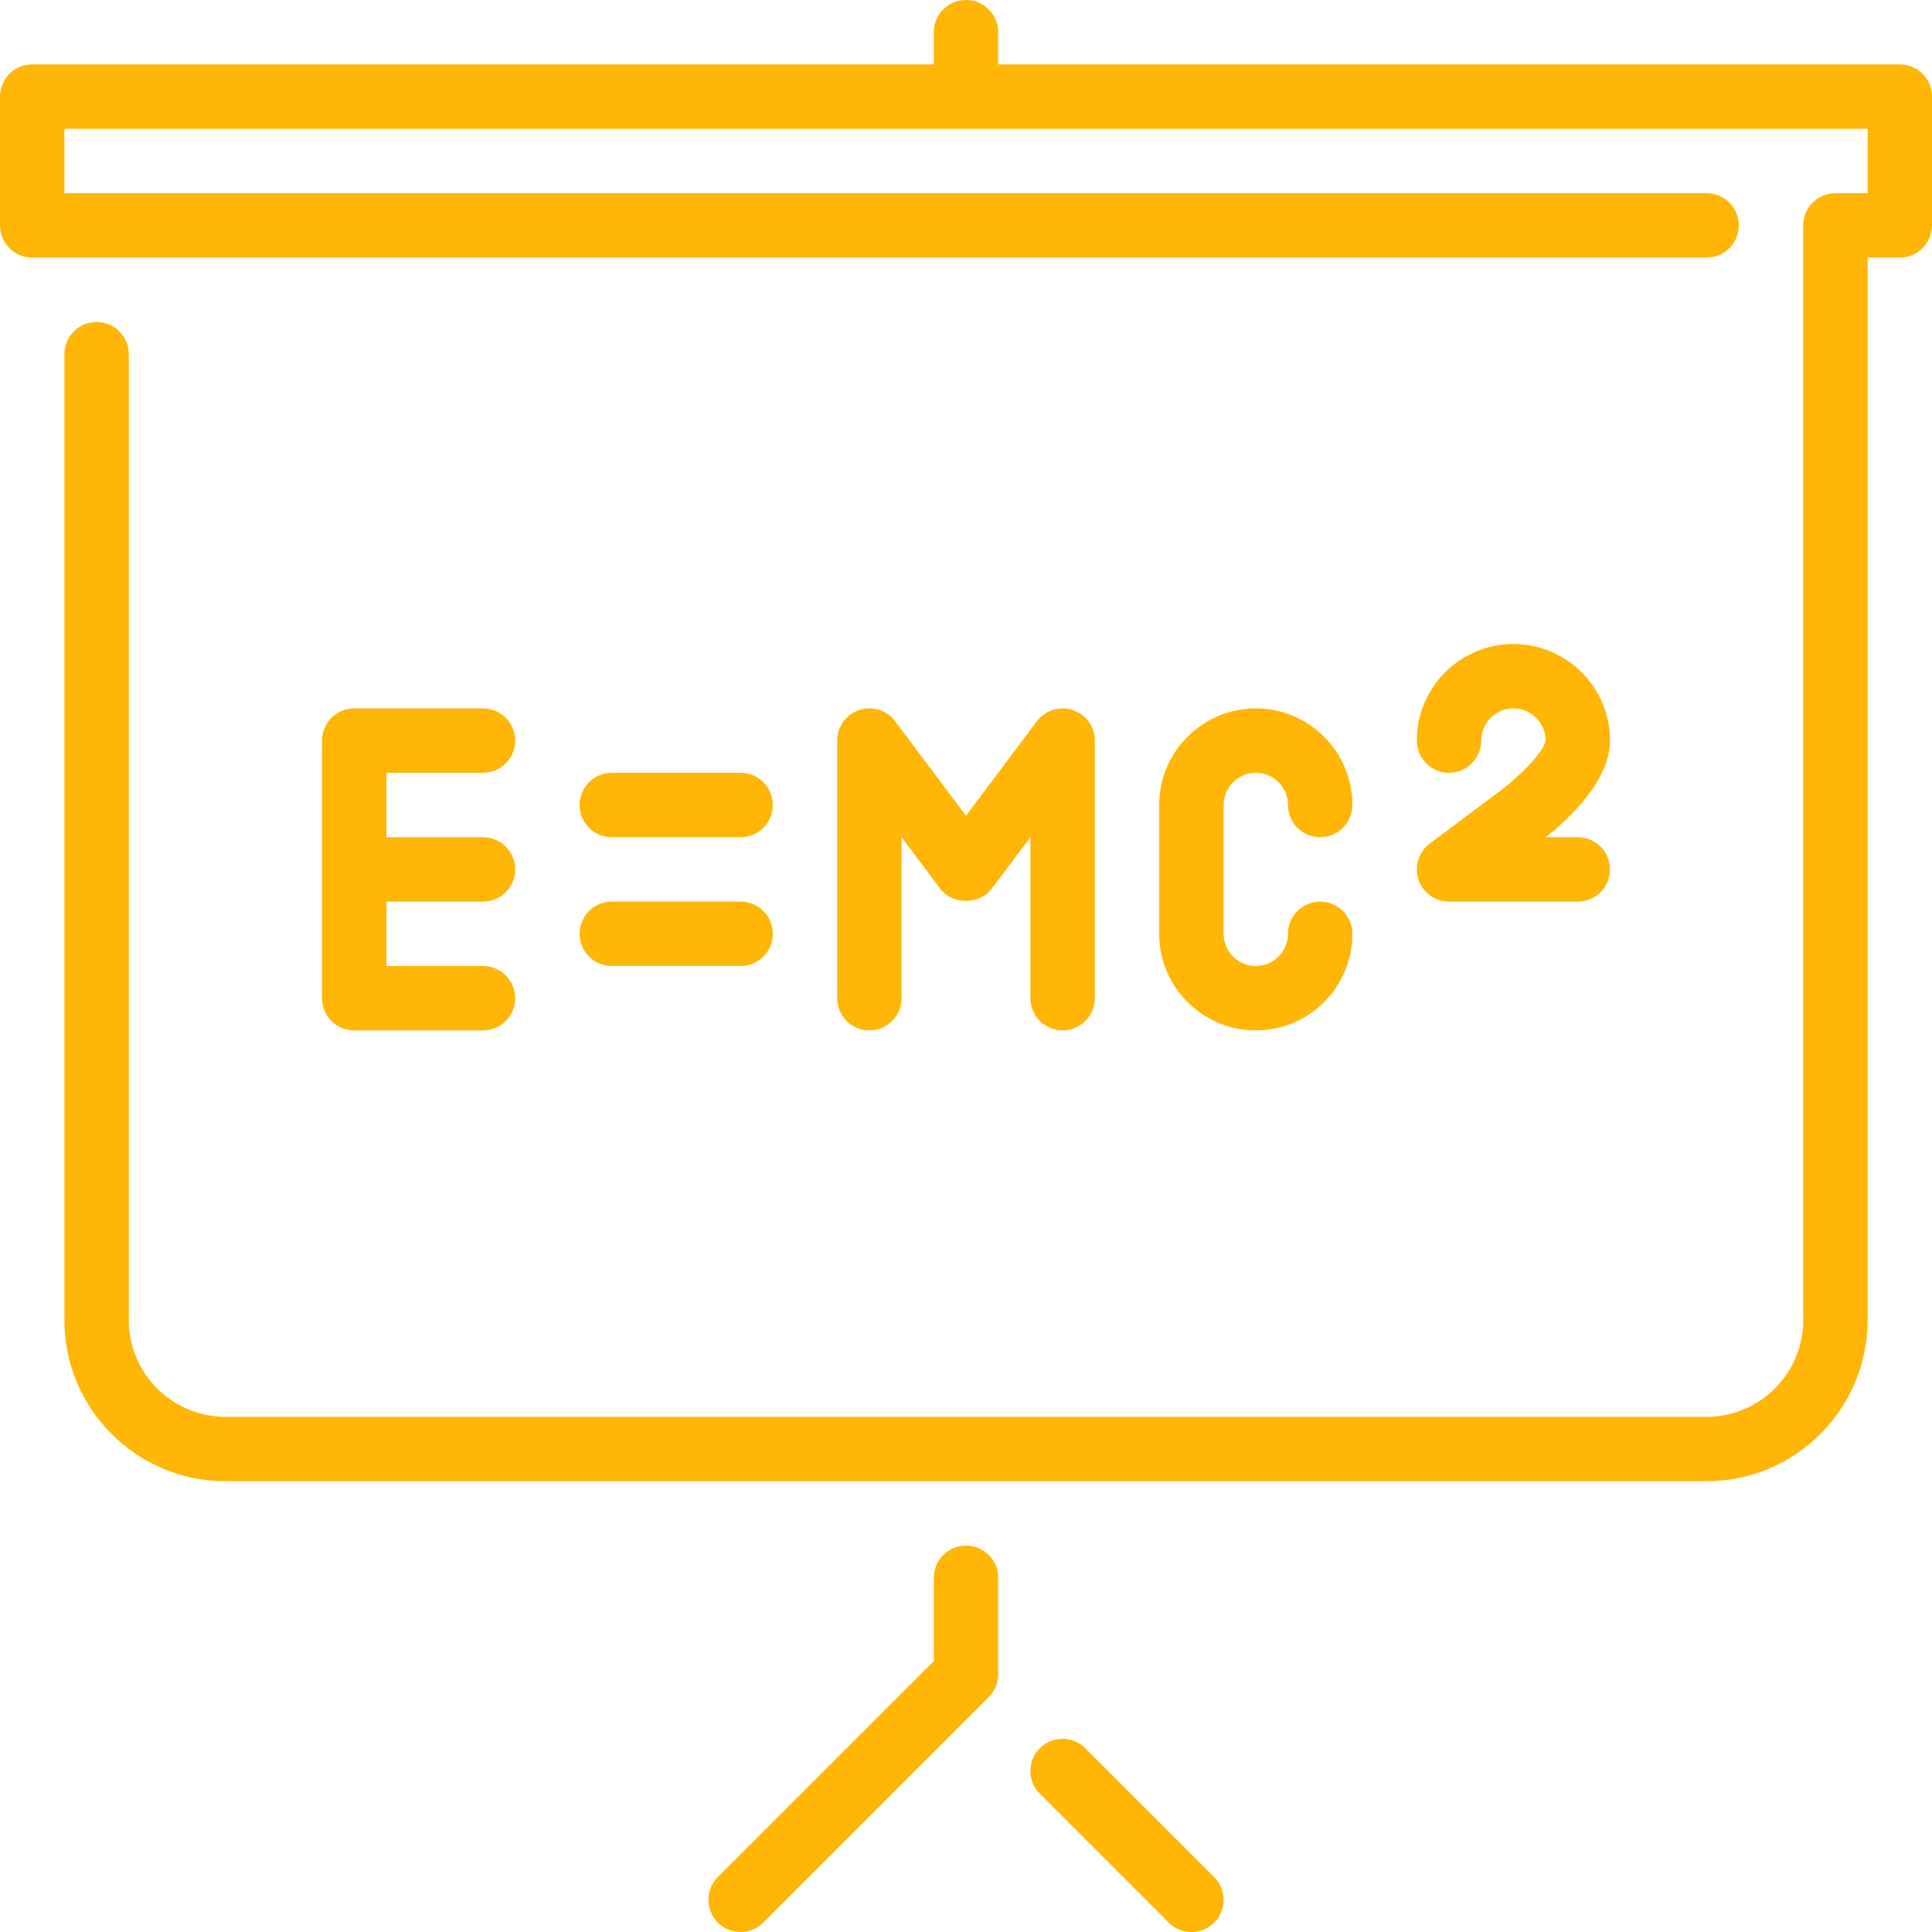
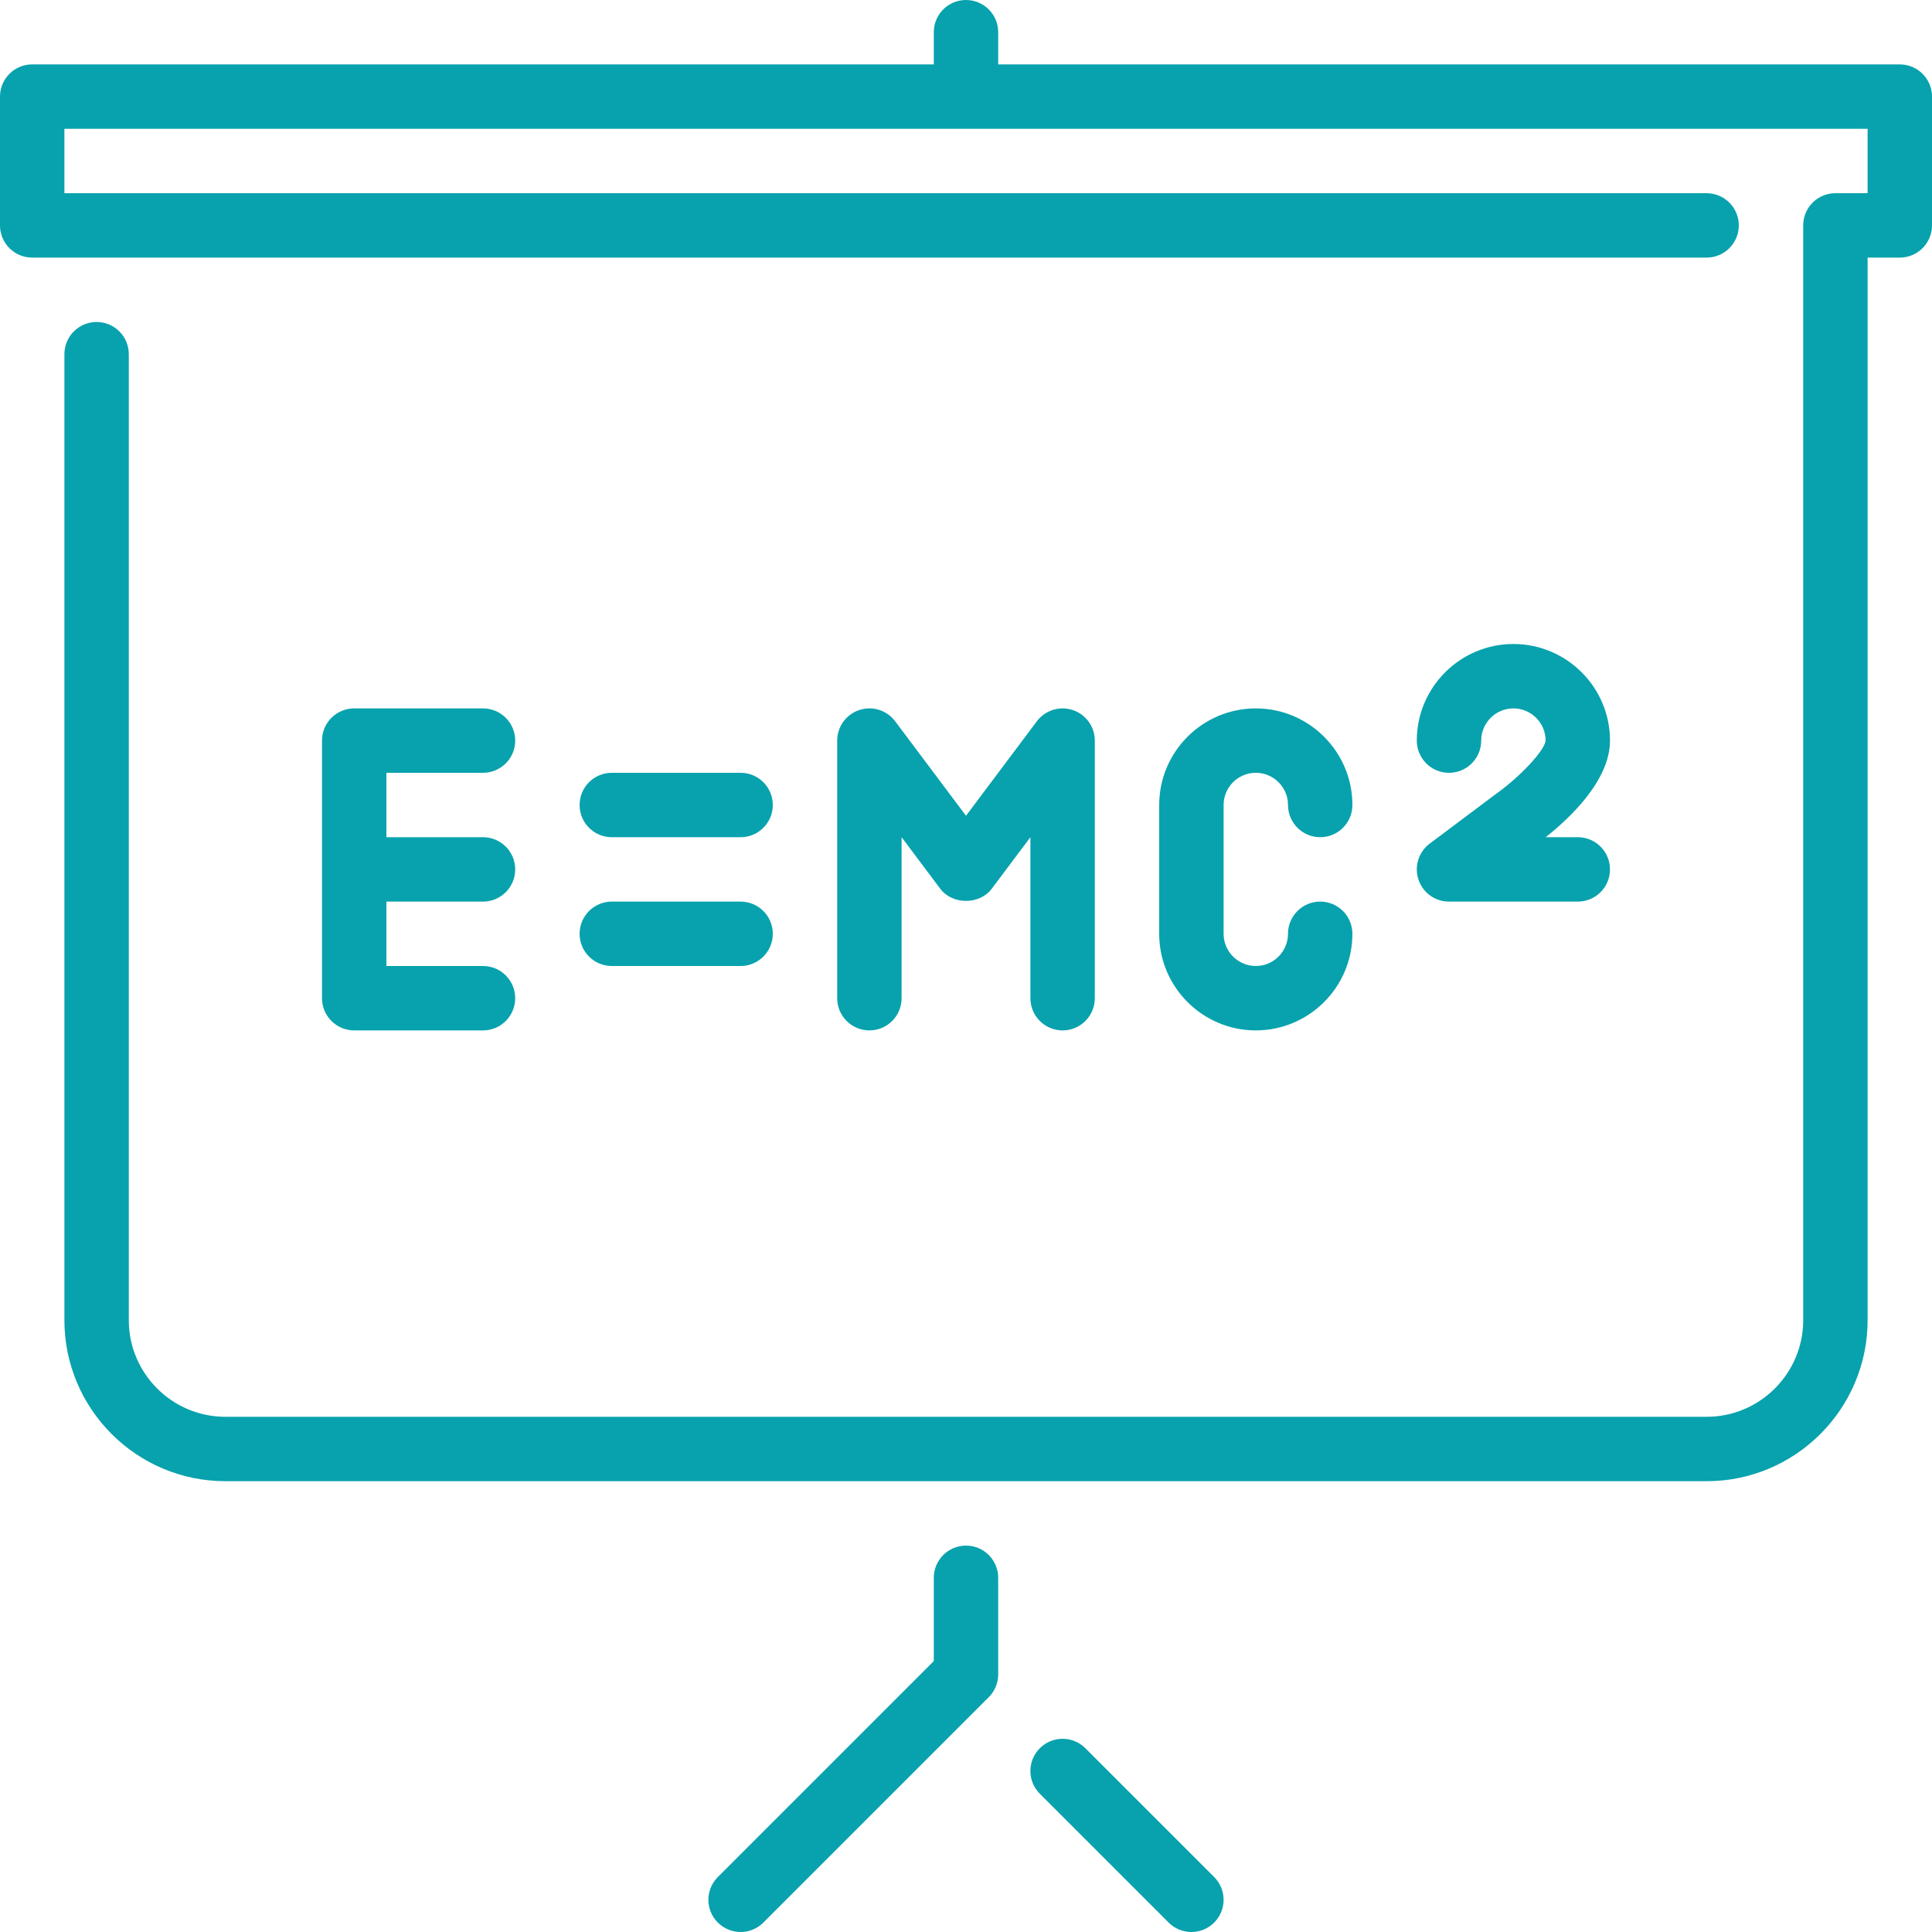
<svg xmlns="http://www.w3.org/2000/svg" version="1.1" id="Layer_1" x="0px" y="0px" viewBox="0 0 512 512" style="enable-background:new 0 0 512 512;" xml:space="preserve" width="512px" height="512px">
  <g>
    <g>
      <g>
-         <path d="M162.133,256h34.133c4.719,0,8.533-3.823,8.533-8.533s-3.814-8.533-8.533-8.533h-34.133     c-4.719,0-8.533,3.823-8.533,8.533S157.414,256,162.133,256z" fill="#ffb606" />
-         <path d="M128,204.8c4.719,0,8.533-3.823,8.533-8.533s-3.814-8.533-8.533-8.533H93.867c-4.719,0-8.533,3.823-8.533,8.533v68.267     c0,4.71,3.814,8.533,8.533,8.533H128c4.719,0,8.533-3.823,8.533-8.533c0-4.71-3.814-8.533-8.533-8.533h-25.6v-17.067H128     c4.719,0,8.533-3.823,8.533-8.533s-3.814-8.533-8.533-8.533h-25.6V204.8H128z" fill="#ffb606" />
-         <path d="M256,409.6c-4.719,0-8.533,3.823-8.533,8.533v22.067l-57.233,57.233c-3.336,3.337-3.336,8.73,0,12.066     c1.664,1.664,3.849,2.5,6.033,2.5c2.185,0,4.369-0.836,6.033-2.5l59.733-59.733c1.596-1.604,2.5-3.772,2.5-6.033v-25.6     C264.533,413.423,260.719,409.6,256,409.6z" fill="#ffb606" />
-         <path d="M287.633,463.3c-3.337-3.337-8.73-3.337-12.066,0c-3.337,3.336-3.337,8.73,0,12.066L309.7,509.5     c1.664,1.664,3.849,2.5,6.033,2.5c2.185,0,4.369-0.836,6.033-2.5c3.337-3.336,3.337-8.73,0-12.066L287.633,463.3z" fill="#ffb606" />
-         <path d="M503.467,17.067H264.533V8.533C264.533,3.823,260.719,0,256,0s-8.533,3.823-8.533,8.533v8.533H8.533     C3.814,17.067,0,20.89,0,25.6v34.133c0,4.71,3.814,8.533,8.533,8.533h443.733c4.719,0,8.533-3.823,8.533-8.533     s-3.814-8.533-8.533-8.533h-435.2V34.133h477.867V51.2H486.4c-4.719,0-8.533,3.823-8.533,8.533v290.133     c0,14.114-11.486,25.6-25.6,25.6H59.733c-14.114,0-25.6-11.486-25.6-25.6v-256c0-4.71-3.814-8.533-8.533-8.533     s-8.533,3.823-8.533,8.533v256c0,23.526,19.14,42.667,42.667,42.667h392.533c23.526,0,42.667-19.14,42.667-42.667v-281.6h8.533     c4.719,0,8.533-3.823,8.533-8.533V25.6C512,20.89,508.186,17.067,503.467,17.067z" fill="#ffb606" />
-         <path d="M426.667,196.267c0-14.114-11.486-25.6-25.6-25.6c-14.114,0-25.6,11.486-25.6,25.6c0,4.71,3.814,8.533,8.533,8.533     c4.719,0,8.533-3.823,8.533-8.533c0-4.702,3.823-8.533,8.533-8.533s8.533,3.831,8.533,8.508     c-0.205,2.645-6.861,9.762-13.653,14.532l-17.067,12.8c-2.935,2.21-4.139,6.042-2.97,9.523c1.152,3.49,4.412,5.837,8.09,5.837     h34.133c4.719,0,8.533-3.823,8.533-8.533s-3.814-8.533-8.533-8.533h-8.516C416.145,216.704,426.667,206.754,426.667,196.267z" fill="#ffb606" />
-         <path d="M332.8,204.8c4.71,0,8.533,3.831,8.533,8.533c0,4.71,3.814,8.533,8.533,8.533s8.533-3.823,8.533-8.533     c0-14.114-11.486-25.6-25.6-25.6c-14.114,0-25.6,11.486-25.6,25.6v34.133c0,14.114,11.486,25.6,25.6,25.6     c14.114,0,25.6-11.486,25.6-25.6c0-4.71-3.814-8.533-8.533-8.533s-8.533,3.823-8.533,8.533c0,4.702-3.823,8.533-8.533,8.533     c-4.71,0-8.533-3.831-8.533-8.533v-34.133C324.267,208.631,328.09,204.8,332.8,204.8z" fill="#ffb606" />
-         <path d="M281.6,273.067c4.719,0,8.533-3.823,8.533-8.533v-68.267c0-3.678-2.347-6.929-5.837-8.098     c-3.49-1.152-7.313,0.051-9.523,2.978L256,216.183l-18.773-25.037c-2.202-2.935-6.025-4.139-9.523-2.978     c-3.49,1.169-5.837,4.42-5.837,8.098v68.267c0,4.71,3.814,8.533,8.533,8.533s8.533-3.823,8.533-8.533v-42.667l10.24,13.653     c3.217,4.301,10.436,4.301,13.653,0l10.24-13.653v42.667C273.067,269.244,276.881,273.067,281.6,273.067z" fill="#ffb606" />
-         <path d="M162.133,221.867h34.133c4.719,0,8.533-3.823,8.533-8.533c0-4.71-3.814-8.533-8.533-8.533h-34.133     c-4.719,0-8.533,3.823-8.533,8.533C153.6,218.044,157.414,221.867,162.133,221.867z" fill="#ffb606" />
+         <path d="M162.133,256h34.133c4.719,0,8.533-3.823,8.533-8.533s-3.814-8.533-8.533-8.533h-34.133     c-4.719,0-8.533,3.823-8.533,8.533S157.414,256,162.133,256z" fill="#07a2ad" />
+         <path d="M128,204.8c4.719,0,8.533-3.823,8.533-8.533s-3.814-8.533-8.533-8.533H93.867c-4.719,0-8.533,3.823-8.533,8.533v68.267     c0,4.71,3.814,8.533,8.533,8.533H128c4.719,0,8.533-3.823,8.533-8.533c0-4.71-3.814-8.533-8.533-8.533h-25.6v-17.067H128     c4.719,0,8.533-3.823,8.533-8.533s-3.814-8.533-8.533-8.533h-25.6V204.8H128z" fill="#07a2ad" />
+         <path d="M256,409.6c-4.719,0-8.533,3.823-8.533,8.533v22.067l-57.233,57.233c-3.336,3.337-3.336,8.73,0,12.066     c1.664,1.664,3.849,2.5,6.033,2.5c2.185,0,4.369-0.836,6.033-2.5l59.733-59.733c1.596-1.604,2.5-3.772,2.5-6.033v-25.6     C264.533,413.423,260.719,409.6,256,409.6z" fill="#07a2ad" />
+         <path d="M287.633,463.3c-3.337-3.337-8.73-3.337-12.066,0c-3.337,3.336-3.337,8.73,0,12.066L309.7,509.5     c1.664,1.664,3.849,2.5,6.033,2.5c2.185,0,4.369-0.836,6.033-2.5c3.337-3.336,3.337-8.73,0-12.066L287.633,463.3z" fill="#07a2ad" />
+         <path d="M503.467,17.067H264.533V8.533C264.533,3.823,260.719,0,256,0s-8.533,3.823-8.533,8.533v8.533H8.533     C3.814,17.067,0,20.89,0,25.6v34.133c0,4.71,3.814,8.533,8.533,8.533h443.733c4.719,0,8.533-3.823,8.533-8.533     s-3.814-8.533-8.533-8.533h-435.2V34.133h477.867V51.2H486.4c-4.719,0-8.533,3.823-8.533,8.533v290.133     c0,14.114-11.486,25.6-25.6,25.6H59.733c-14.114,0-25.6-11.486-25.6-25.6v-256c0-4.71-3.814-8.533-8.533-8.533     s-8.533,3.823-8.533,8.533v256c0,23.526,19.14,42.667,42.667,42.667h392.533c23.526,0,42.667-19.14,42.667-42.667v-281.6h8.533     c4.719,0,8.533-3.823,8.533-8.533V25.6C512,20.89,508.186,17.067,503.467,17.067z" fill="#07a2ad" />
+         <path d="M426.667,196.267c0-14.114-11.486-25.6-25.6-25.6c-14.114,0-25.6,11.486-25.6,25.6c0,4.71,3.814,8.533,8.533,8.533     c4.719,0,8.533-3.823,8.533-8.533c0-4.702,3.823-8.533,8.533-8.533s8.533,3.831,8.533,8.508     c-0.205,2.645-6.861,9.762-13.653,14.532l-17.067,12.8c-2.935,2.21-4.139,6.042-2.97,9.523c1.152,3.49,4.412,5.837,8.09,5.837     h34.133c4.719,0,8.533-3.823,8.533-8.533s-3.814-8.533-8.533-8.533h-8.516C416.145,216.704,426.667,206.754,426.667,196.267z" fill="#07a2ad" />
+         <path d="M332.8,204.8c4.71,0,8.533,3.831,8.533,8.533c0,4.71,3.814,8.533,8.533,8.533s8.533-3.823,8.533-8.533     c0-14.114-11.486-25.6-25.6-25.6c-14.114,0-25.6,11.486-25.6,25.6v34.133c0,14.114,11.486,25.6,25.6,25.6     c14.114,0,25.6-11.486,25.6-25.6c0-4.71-3.814-8.533-8.533-8.533s-8.533,3.823-8.533,8.533c0,4.702-3.823,8.533-8.533,8.533     c-4.71,0-8.533-3.831-8.533-8.533v-34.133C324.267,208.631,328.09,204.8,332.8,204.8z" fill="#07a2ad" />
+         <path d="M281.6,273.067c4.719,0,8.533-3.823,8.533-8.533v-68.267c0-3.678-2.347-6.929-5.837-8.098     c-3.49-1.152-7.313,0.051-9.523,2.978L256,216.183l-18.773-25.037c-2.202-2.935-6.025-4.139-9.523-2.978     c-3.49,1.169-5.837,4.42-5.837,8.098v68.267c0,4.71,3.814,8.533,8.533,8.533s8.533-3.823,8.533-8.533v-42.667l10.24,13.653     c3.217,4.301,10.436,4.301,13.653,0l10.24-13.653v42.667C273.067,269.244,276.881,273.067,281.6,273.067z" fill="#07a2ad" />
+         <path d="M162.133,221.867h34.133c4.719,0,8.533-3.823,8.533-8.533c0-4.71-3.814-8.533-8.533-8.533h-34.133     c-4.719,0-8.533,3.823-8.533,8.533C153.6,218.044,157.414,221.867,162.133,221.867z" fill="#07a2ad" />
      </g>
    </g>
  </g>
  <g>
</g>
  <g>
</g>
  <g>
</g>
  <g>
</g>
  <g>
</g>
  <g>
</g>
  <g>
</g>
  <g>
</g>
  <g>
</g>
  <g>
</g>
  <g>
</g>
  <g>
</g>
  <g>
</g>
  <g>
</g>
  <g>
</g>
</svg>
